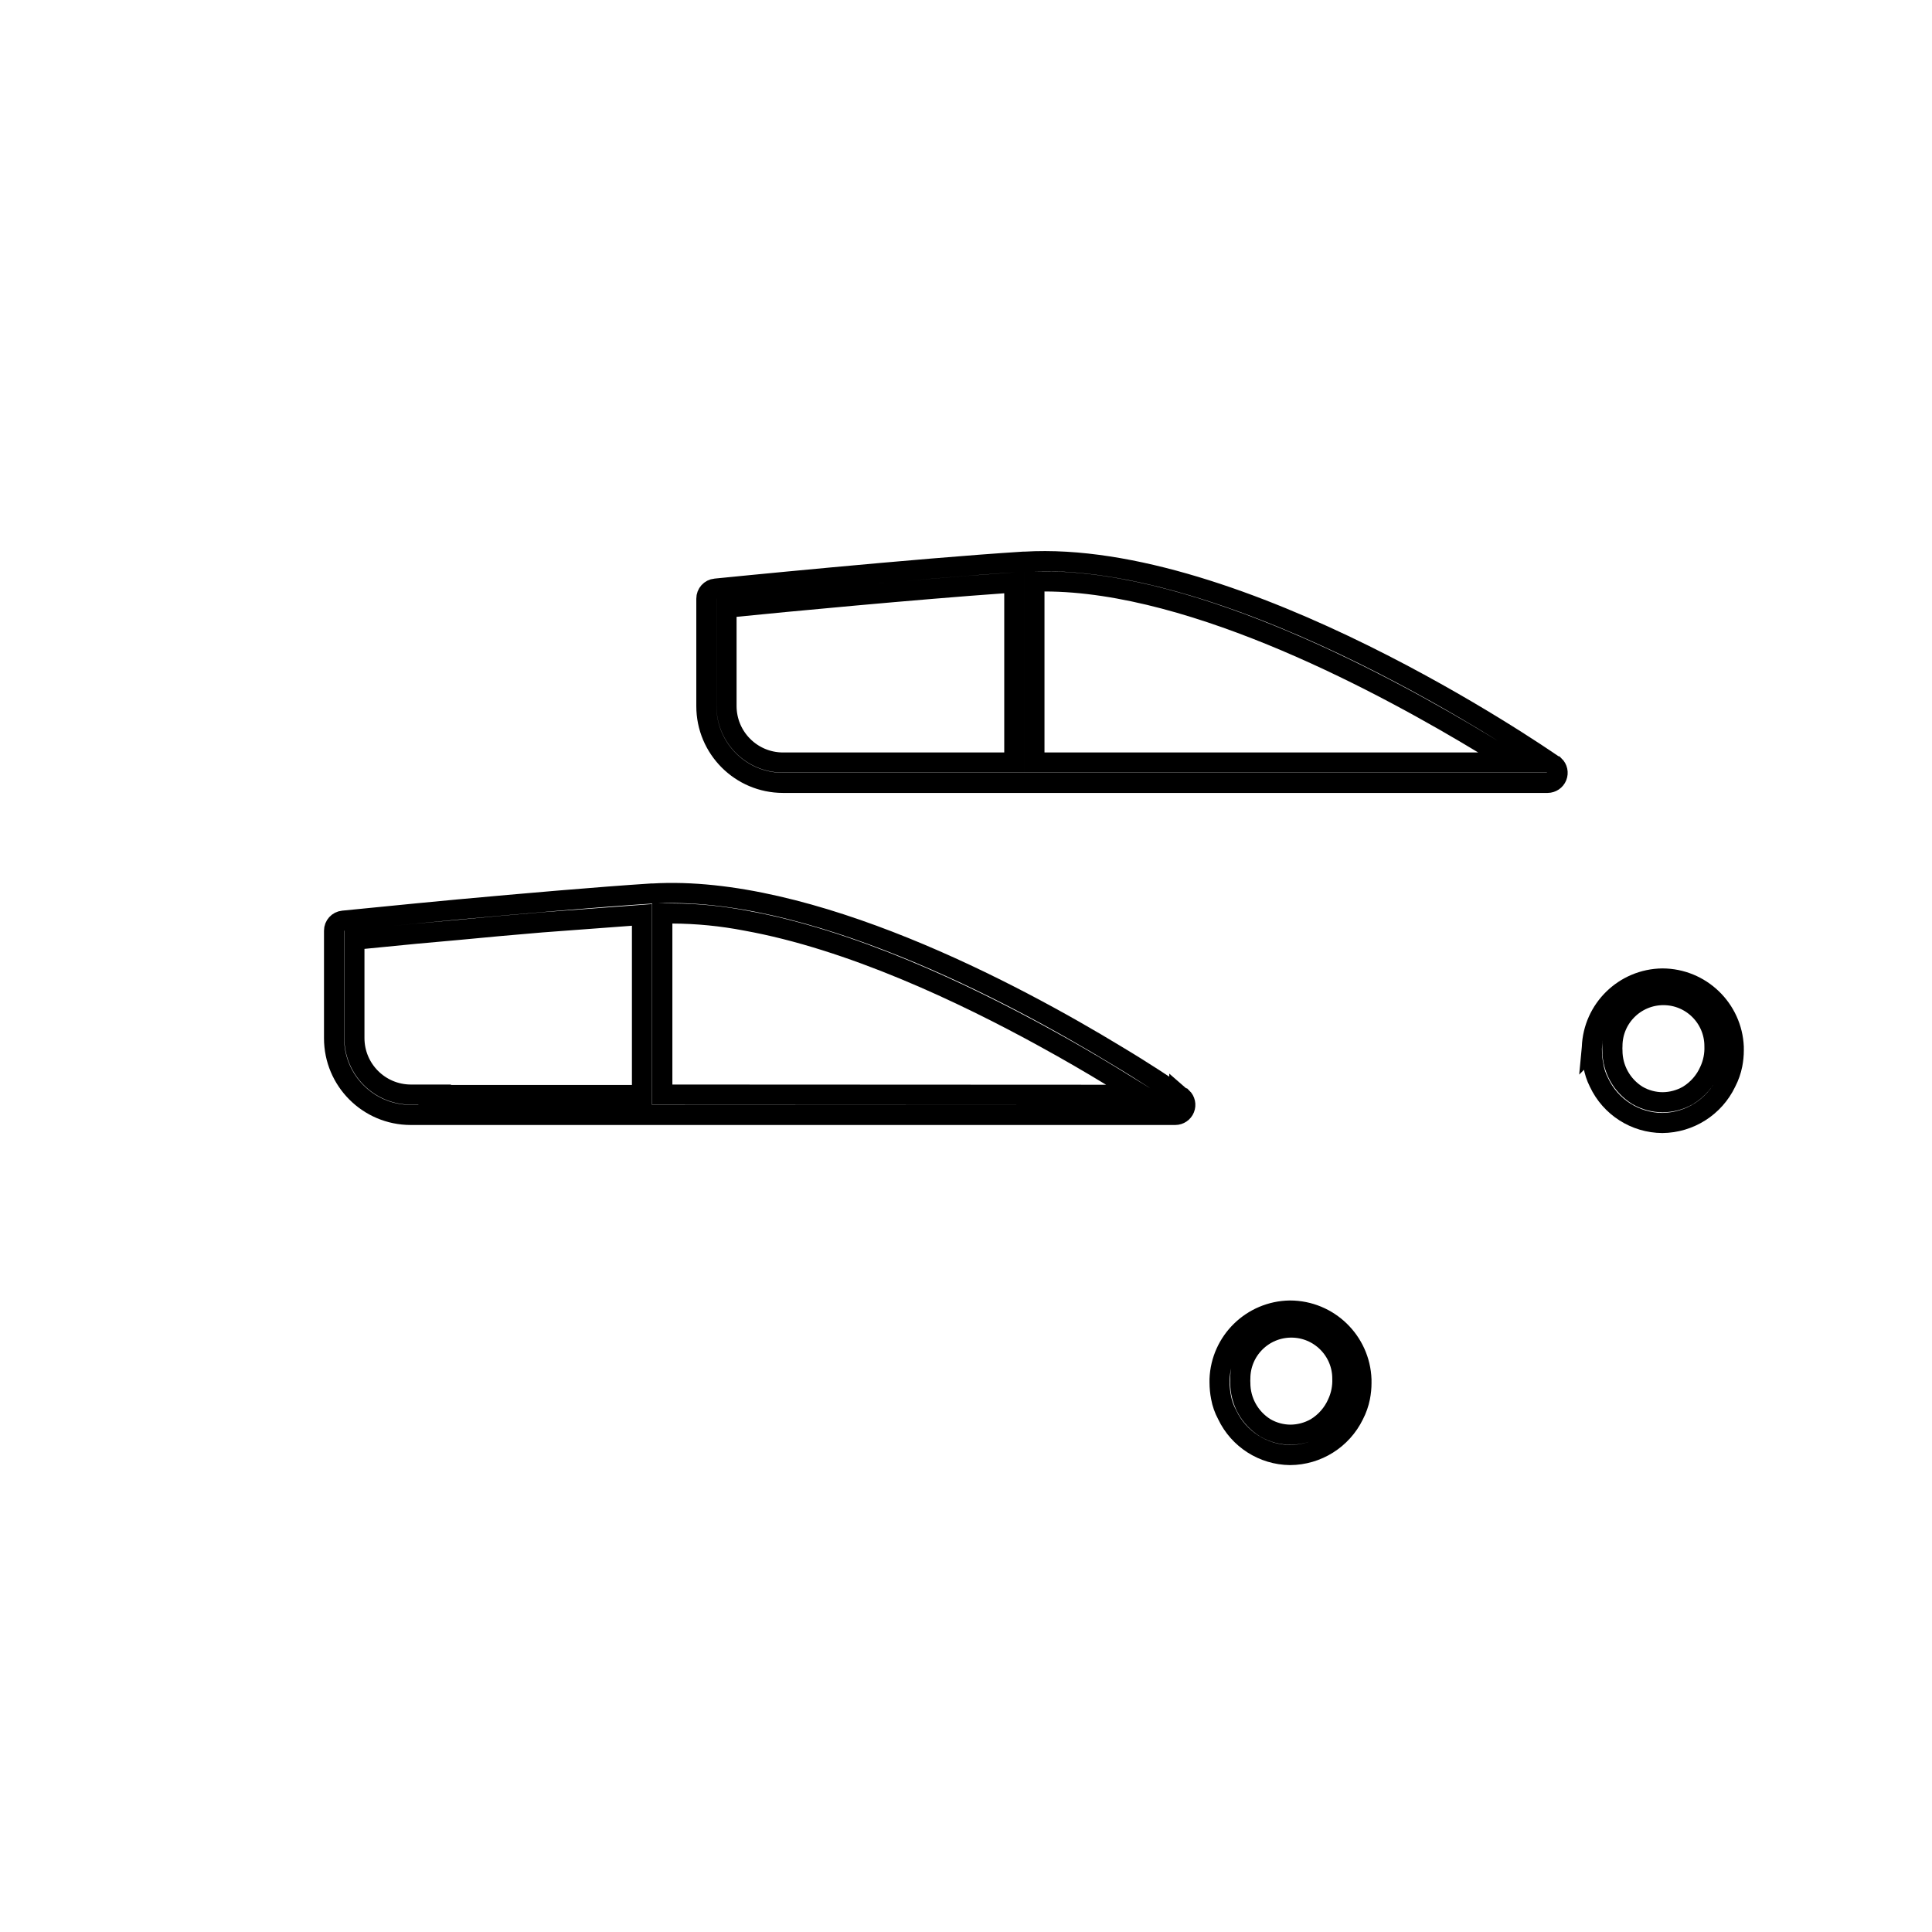
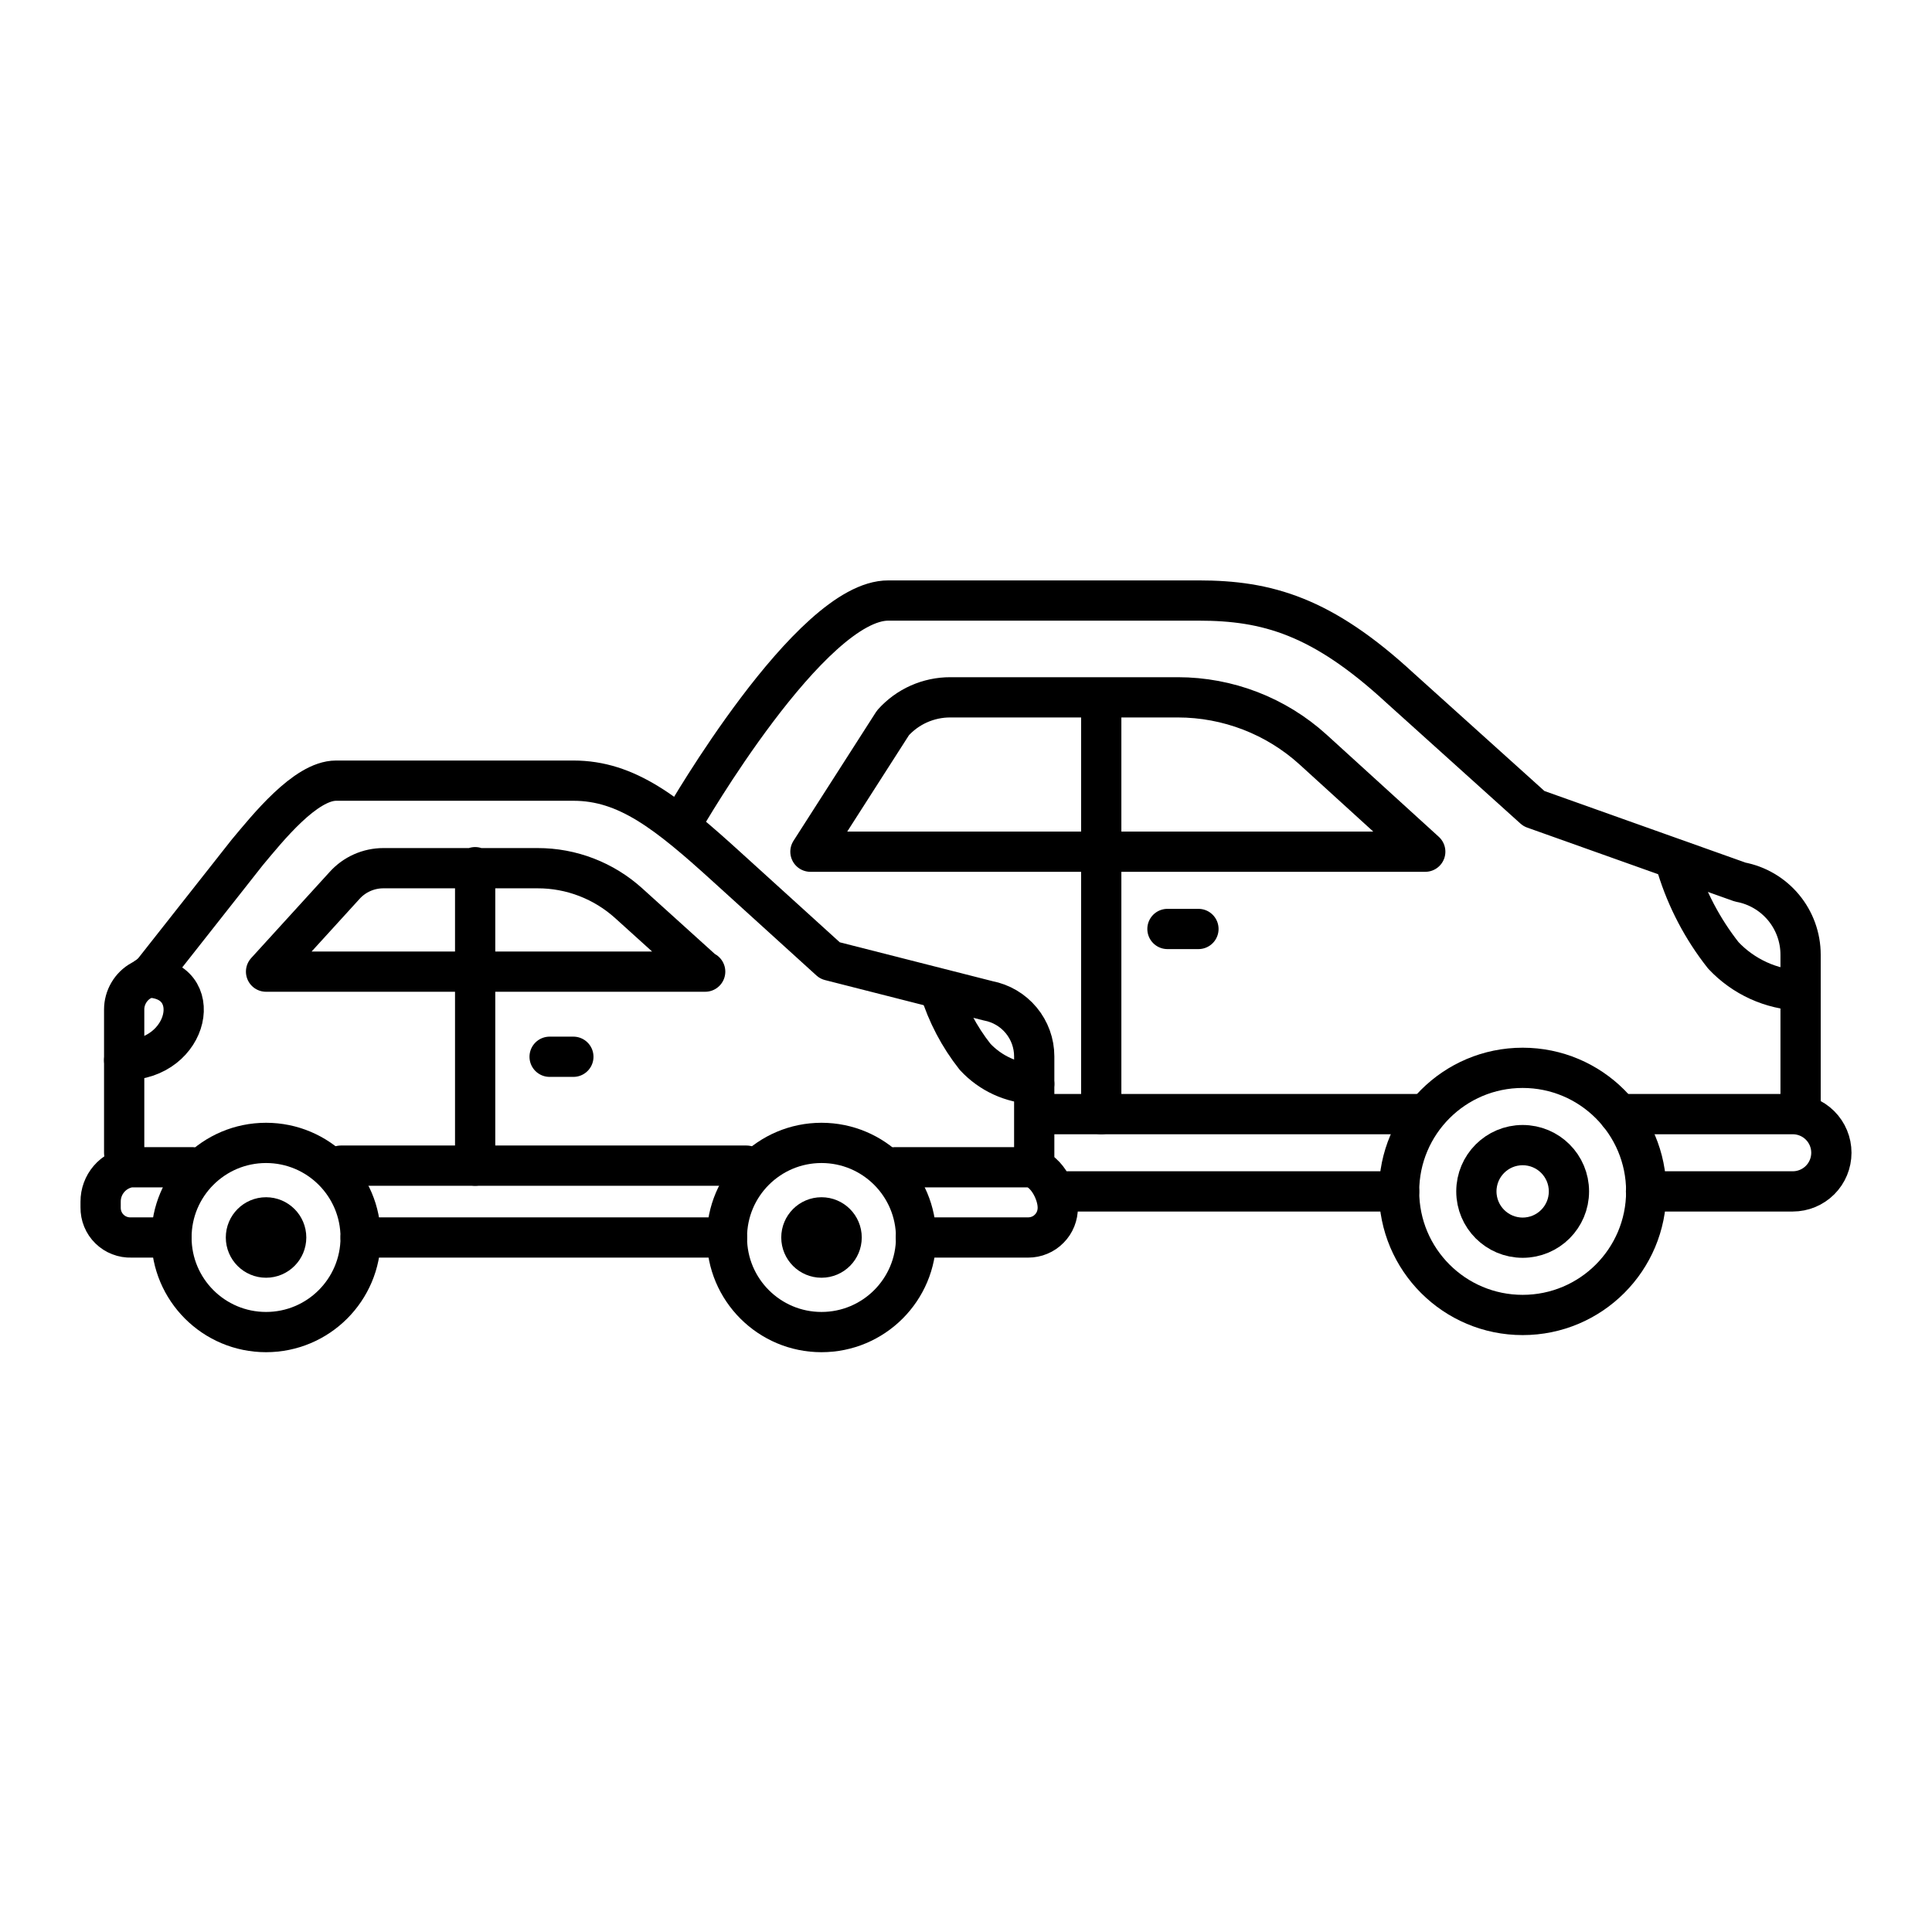
- <svg xmlns="http://www.w3.org/2000/svg" width="96" height="96" viewBox="0 0 96 96" fill="none">
-   <path d="M58.6 54.446l.092.08.051.013a.5.5 0 01-.344.861s0 0 0 0H20.4s0 0 0 0a3.81 3.81 0 01-3.801-3.81v-5.34h0v-.002a.5.5 0 01.45-.5s0 0 0 0l3.747-.37h.002l1.997-.19s0 0 0 0c3.164-.29 6.938-.618 9.56-.788h.073c3.88-.23 8.347.986 12.516 2.671 4.158 1.681 7.968 3.81 10.515 5.356l.003.002c1.45.868 2.487 1.568 2.948 1.878l.134.09.056.05zm-38.19-.056h1.191l-.01.02H31.9v-8.949l-.537.04-4.42.33h0-.005c-1.43.12-2.892.251-4.225.381l-1.998.18h0-.004l-2.65.26-.451.045v4.883a2.81 2.81 0 002.798 2.81h.002zm12.5-.5v.5h.5l21.55.01h1.768l-1.506-.926a83.434 83.434 0 00-3.27-1.891l-.001-.001c-4.101-2.256-9.688-4.898-14.89-5.834a19.745 19.745 0 00-3.649-.358l-.502-.002v8.502zm27.688 14.67l.001-.011v-.01a3.55 3.55 0 013.503-3.419 3.56 3.56 0 013.548 3.437v.012l.002.012a.588.588 0 010 .098l-.002.02v.02c0 .24-.024.479-.07.714-.06.302-.163.594-.304.867h0l-.005.01a3.55 3.55 0 01-3.17 1.99 3.5 3.5 0 01-3.12-1.995l-.005-.011-.006-.01a2.892 2.892 0 01-.298-.853h0l-.001-.007a3.784 3.784 0 01-.071-.716v-.018l-.002-.02a.716.716 0 010-.11zm4.779 2.395l.007-.004.007-.004a2.7 2.7 0 001.065-1.222A2.67 2.67 0 0066.7 68.5a2.535 2.535 0 00-5.07 0 1.59 1.59 0 000 .217 2.62 2.62 0 001.236 2.228l.006.004.007.004c.38.22.811.336 1.25.337h.006c.436-.005.863-.12 1.242-.335z" stroke="currentColor" />
-   <mask id="a">
-     <path d="M83.89 38.32a15.461 15.461 0 015.26 3.06 9.269 9.269 0 01-7.4-3.69c.725.166 1.44.377 2.14.63zm-53.95-8.8v6.54h-3.06a23.748 23.748 0 013.06-6.54zM11.44 46v6.54H8.38A23.749 23.749 0 0111.44 46zm58.3 23.51a4.63 4.63 0 01-.22 1 5.67 5.67 0 01-10.83 0 4.784 4.784 0 01-.23-1 5.29 5.29 0 01-.06-.8 1.205 1.205 0 010-.19 5.7 5.7 0 0111.39 0c.005.06.005.12 0 .18.01.278-.008.555-.05.83v-.02zm.91-11.65a9.269 9.269 0 01-7.4-3.69c.725.166 1.44.377 2.14.63a15.462 15.462 0 015.26 3.08v-.02zM14.1 64.62a4.05 4.05 0 00-4 3.9 1.205 1.205 0 000 .19c0 .272.028.543.08.81.063.35.182.687.35 1a4 4 0 003.57 2.28 4.05 4.05 0 003.62-2.27c.163-.315.281-.652.35-1 .052-.267.08-.538.08-.81a4.06 4.06 0 00-4.05-4.1zm1.9 4.9a2.2 2.2 0 01-.87 1 2.07 2.07 0 01-1 .27 2 2 0 01-1-.27 2.12 2.12 0 01-1-1.82 1.082 1.082 0 010-.18 2.035 2.035 0 114.07 0 2.17 2.17 0 01-.2 1zm40.62 1a7.68 7.68 0 0015 0h2.06a3 3 0 003-3 14.75 14.75 0 00-3-9.39l-.17-.13a15.44 15.44 0 00-5-4h6.55a7.68 7.68 0 0015 0h2.06a3 3 0 003-3 14.75 14.75 0 00-3-9.39l-.12-.12c-3.91-4.84-10.15-5.89-11.49-6.07-1.83-1.15-15-9.37-21.43-10.65l-.34-.07a32.091 32.091 0 00-7.85-.62c-6.749.134-13.477.802-20.12 2a.661.661 0 00-.2.06c-.067.03-.13.067-.19.11l-.13.1c-3.93 2.93-6 11.14-6.67 14.5a3.116 3.116 0 00-.68.27c-3.24.327-6.773.81-10.6 1.45a.661.661 0 00-.2.06c-.067.03-.13.067-.19.11l-.13.1C7.8 45.8 5.75 54 5.06 57.37a3.84 3.84 0 00-2.81 3.7v7.05a2.45 2.45 0 002.49 2.41h1.87a7.68 7.68 0 0015 0h35.05l-.04-.01zm-36.88-.99a4.69 4.69 0 01-.22 1 5.67 5.67 0 01-10.83 0 4.79 4.79 0 01-.23-1 5.29 5.29 0 01-.06-.8 1.21 1.21 0 010-.19 5.7 5.7 0 0111.39 0c.005.06.005.12 0 .18.008.271-.009.542-.05.81zm36.92-1H21.81a7.71 7.71 0 00-15.41 0H4.74a.46.46 0 01-.49-.41v-7.05A1.82 1.82 0 016 59.23a1 1 0 00.87-.64c.03-.09.05-.185.06-.28.12-.66.42-2.06.88-3.75h4.65a1 1 0 001-1v-9.13c2.667-.433 5.17-.79 7.51-1.07.88-.11 1.72-.2 2.55-.28 3.31-.33 6.28-.5 8.89-.5a31.13 31.13 0 017.43.57l.36.08c4.67.94 13.62 6.06 18.16 8.78l2 1.23a11.26 11.26 0 0010.3 6.64c.559 0 1.117-.04 1.67-.12a13 13 0 012.32 7.77 1 1 0 01-.3.71 1 1 0 01-.7.29h-1.84a7.71 7.71 0 00-15.41 0H21.29h35.37zM88.24 53a4.677 4.677 0 01-.24 1 5.67 5.67 0 01-10.83 0 4.79 4.79 0 01-.17-1 5.29 5.29 0 01-.06-.8 1.205 1.205 0 010-.19A5.7 5.7 0 0188.3 52c.005.06.005.12 0 .18.005.275-.015.55-.06.82zm4.62-1.29a1 1 0 01-.7.29h-1.85a7.71 7.71 0 00-15.41 0H62.64l-.62-.1c-1.83-1.15-15-9.37-21.43-10.65l-.34-.07a32.091 32.091 0 00-7.85-.62c-2.06 0-4.327.103-6.8.31.15-.73.39-1.72.69-2.83h4.65a1 1 0 001-1v-9.11a122.26 122.26 0 0119-1.85 31.13 31.13 0 017.43.57l.36.08c5.54 1.11 17.1 8.11 20.18 10a11.27 11.27 0 0010.3 6.64c.559 0 1.117-.04 1.67-.12A13 13 0 0193.16 51a1 1 0 01-.3.74v-.03z" />
-   </mask>
-   <path d="M83.89 38.32a15.461 15.461 0 015.26 3.06 9.269 9.269 0 01-7.4-3.69c.725.166 1.44.377 2.14.63zm-53.95-8.8v6.54h-3.06a23.748 23.748 0 013.06-6.54zM11.44 46v6.54H8.38A23.749 23.749 0 0111.44 46zm58.3 23.51a4.63 4.63 0 01-.22 1 5.67 5.67 0 01-10.83 0 4.784 4.784 0 01-.23-1 5.29 5.29 0 01-.06-.8 1.205 1.205 0 010-.19 5.7 5.7 0 0111.39 0c.005.06.005.12 0 .18.01.278-.008.555-.05.83v-.02zm.91-11.65a9.269 9.269 0 01-7.4-3.69c.725.166 1.44.377 2.14.63a15.462 15.462 0 015.26 3.08v-.02zM14.1 64.62a4.05 4.05 0 00-4 3.9 1.205 1.205 0 000 .19c0 .272.028.543.08.81.063.35.182.687.35 1a4 4 0 003.57 2.28 4.05 4.05 0 003.62-2.27c.163-.315.281-.652.35-1 .052-.267.08-.538.08-.81a4.06 4.06 0 00-4.05-4.1zm1.9 4.9a2.2 2.2 0 01-.87 1 2.07 2.07 0 01-1 .27 2 2 0 01-1-.27 2.12 2.12 0 01-1-1.82 1.082 1.082 0 010-.18 2.035 2.035 0 114.07 0 2.17 2.17 0 01-.2 1zm40.62 1a7.68 7.68 0 0015 0h2.06a3 3 0 003-3 14.75 14.75 0 00-3-9.39l-.17-.13a15.44 15.44 0 00-5-4h6.55a7.68 7.68 0 0015 0h2.06a3 3 0 003-3 14.75 14.75 0 00-3-9.39l-.12-.12c-3.91-4.84-10.15-5.89-11.49-6.07-1.83-1.15-15-9.37-21.43-10.65l-.34-.07a32.091 32.091 0 00-7.85-.62c-6.749.134-13.477.802-20.12 2a.661.661 0 00-.2.06c-.067.03-.13.067-.19.11l-.13.1c-3.93 2.93-6 11.14-6.67 14.5a3.116 3.116 0 00-.68.27c-3.24.327-6.773.81-10.6 1.45a.661.661 0 00-.2.06c-.067.03-.13.067-.19.11l-.13.1C7.8 45.8 5.75 54 5.06 57.37a3.84 3.84 0 00-2.81 3.7v7.05a2.45 2.45 0 002.49 2.41h1.87a7.68 7.68 0 0015 0h35.05l-.04-.01zm-36.88-.99a4.69 4.69 0 01-.22 1 5.67 5.67 0 01-10.83 0 4.79 4.79 0 01-.23-1 5.29 5.29 0 01-.06-.8 1.21 1.21 0 010-.19 5.7 5.7 0 0111.39 0c.005.06.005.12 0 .18.008.271-.009.542-.05.81zm36.92-1H21.81a7.71 7.71 0 00-15.41 0H4.74a.46.46 0 01-.49-.41v-7.05A1.82 1.82 0 016 59.23a1 1 0 00.87-.64c.03-.09.05-.185.06-.28.12-.66.42-2.06.88-3.75h4.65a1 1 0 001-1v-9.13c2.667-.433 5.17-.79 7.51-1.07.88-.11 1.72-.2 2.55-.28 3.31-.33 6.28-.5 8.89-.5a31.13 31.13 0 017.43.57l.36.08c4.67.94 13.62 6.06 18.16 8.78l2 1.23a11.26 11.26 0 0010.3 6.64c.559 0 1.117-.04 1.67-.12a13 13 0 012.32 7.77 1 1 0 01-.3.71 1 1 0 01-.7.29h-1.84a7.71 7.71 0 00-15.41 0H21.29h35.37zM88.24 53a4.677 4.677 0 01-.24 1 5.67 5.67 0 01-10.83 0 4.79 4.79 0 01-.17-1 5.29 5.29 0 01-.06-.8 1.205 1.205 0 010-.19A5.7 5.7 0 0188.3 52c.005.06.005.12 0 .18.005.275-.015.55-.06.82zm4.62-1.29a1 1 0 01-.7.29h-1.85a7.71 7.71 0 00-15.41 0H62.64l-.62-.1c-1.83-1.15-15-9.37-21.43-10.65l-.34-.07a32.091 32.091 0 00-7.85-.62c-2.06 0-4.327.103-6.8.31.15-.73.39-1.72.69-2.83h4.65a1 1 0 001-1v-9.11a122.26 122.26 0 0119-1.85 31.13 31.13 0 017.43.57l.36.08c5.54 1.11 17.1 8.11 20.18 10a11.27 11.27 0 0010.3 6.64c.559 0 1.117-.04 1.67-.12A13 13 0 0193.16 51a1 1 0 01-.3.74v-.03z" stroke="currentColor" stroke-width="2" mask="url(#a)" />
-   <path d="M77.147 37.982l.074.051.022.006a.5.5 0 01-.344.861s0 0 0 0H38.9s0 0 0 0a3.81 3.81 0 01-3.801-3.81v-5.34h0v-.002a.5.5 0 01.45-.5h.004c.262-.027 10.082-1.01 15.302-1.338h.073c5.296-.313 11.667 2.064 16.85 4.623 5.123 2.53 8.995 5.193 9.36 5.444l.008.005zM49.9 37.89h.5v-8.947l-.535.038c-4.378.31-10.934.931-13.315 1.172l-.45.045v4.882a2.81 2.81 0 002.798 2.81H49.9zm1.5-.5v.5h23.84l-1.53-.928c-2.347-1.421-5.907-3.434-9.816-5.094-3.9-1.654-8.193-2.978-11.994-2.978h-.5v8.5zm27.698 14.67l.001-.011v-.01a3.55 3.55 0 013.503-3.419 3.56 3.56 0 013.548 3.411v.01l.002.01a.588.588 0 010 .098l-.002.02v.02c0 .24-.024.479-.07.714-.06.302-.163.594-.304.867l-.004.007-.003.007A3.55 3.55 0 0182.6 55.8a3.5 3.5 0 01-3.146-2.012l-.004-.007-.003-.007a2.89 2.89 0 01-.273-.835v-.008l-.002-.007a3.784 3.784 0 01-.071-.715v-.02l-.002-.018a.716.716 0 010-.112zm4.769 2.375l.007-.004.007-.004a2.7 2.7 0 001.065-1.222 2.67 2.67 0 00.244-1.225 2.535 2.535 0 00-5.07 0 1.59 1.59 0 000 .217 2.62 2.62 0 001.236 2.228l.006.004.007.004c.38.22.811.336 1.25.337h.006a2.57 2.57 0 001.242-.335z" stroke="currentColor" />
+ <svg xmlns="http://www.w3.org/2000/svg" width="48" height="48" viewBox="0 0 48 48" fill="none">
+   <path d="M25.695 28.96V26.245C25.695 25.918 25.58 25.601 25.371 25.349C25.162 25.097 24.872 24.926 24.55 24.865L20.62 23.865L18.075 21.555C16.575 20.19 15.575 19.395 14.245 19.395H8.35C7.585 19.395 6.64 20.585 6.145 21.175L3.82 24.125C3.733 24.223 3.628 24.303 3.51 24.36C3.381 24.431 3.274 24.536 3.2 24.662C3.125 24.789 3.085 24.933 3.085 25.08V28.64M8.96 30.745H18.06H8.96ZM8.47 28.96H18.545H8.47Z" stroke="currentColor" stroke-linecap="round" stroke-linejoin="round" />
+   <path d="M6.61 33.095C7.908 33.095 8.96 32.043 8.96 30.745C8.96 29.447 7.908 28.395 6.61 28.395C5.312 28.395 4.26 29.447 4.26 30.745C4.26 32.043 5.312 33.095 6.61 33.095Z" stroke="currentColor" stroke-linecap="round" stroke-linejoin="round" />
+   <path d="M6.61 31.245C6.886 31.245 7.11 31.021 7.11 30.745C7.11 30.469 6.886 30.245 6.61 30.245C6.334 30.245 6.11 30.469 6.11 30.745C6.11 31.021 6.334 31.245 6.61 31.245Z" stroke="currentColor" stroke-linecap="round" stroke-linejoin="round" />
+   <path d="M20.41 33.095C21.708 33.095 22.76 32.043 22.76 30.745C22.76 29.447 21.708 28.395 20.41 28.395C19.112 28.395 18.06 29.447 18.06 30.745C18.06 32.043 19.112 33.095 20.41 33.095Z" stroke="currentColor" stroke-linecap="round" stroke-linejoin="round" />
+   <path d="M20.41 31.245C20.686 31.245 20.91 31.021 20.91 30.745C20.91 30.469 20.686 30.245 20.41 30.245C20.134 30.245 19.91 30.469 19.91 30.745C19.91 31.021 20.134 31.245 20.41 31.245Z" stroke="currentColor" stroke-linecap="round" stroke-linejoin="round" />
+   <path d="M22.755 30.745H25.545C25.642 30.745 25.739 30.726 25.829 30.688C25.919 30.651 26 30.596 26.068 30.526C26.137 30.457 26.191 30.375 26.227 30.284C26.263 30.194 26.281 30.097 26.28 30C26.28 29.595 25.95 29 25.545 29H22.24M4.26 30.745H3.26C3.161 30.748 3.062 30.732 2.969 30.695C2.876 30.66 2.792 30.605 2.72 30.535C2.649 30.466 2.593 30.382 2.555 30.29C2.517 30.198 2.499 30.099 2.5 30V29.855C2.499 29.648 2.573 29.447 2.708 29.29C2.843 29.133 3.03 29.03 3.235 29H4.775M25.695 26.93C25.135 26.909 24.606 26.666 24.225 26.255C23.831 25.756 23.533 25.188 23.345 24.58M6.61 24.14L8.56 22C8.682 21.864 8.83 21.756 8.997 21.682C9.163 21.608 9.343 21.57 9.525 21.57H13.355C14.194 21.568 15.004 21.881 15.625 22.445L17.5 24.14H6.61ZM6.61 24.14H17.52M11.805 28.96V21.545M14.245 26.255H13.655M3.085 26.34C4.73 26.34 5.13 24.285 3.635 24.285M26.27 29.6H34.76M26.11 27.68H35.39M44.735 27.61V23.72C44.735 23.291 44.585 22.876 44.311 22.546C44.037 22.217 43.657 21.993 43.235 21.915L38.11 20.09L34.78 17.09C32.845 15.305 31.48 14.92 29.78 14.92H22.075C20.135 14.905 17 20.35 17 20.35" stroke="currentColor" stroke-linecap="round" stroke-linejoin="round" />
+   <path d="M37.83 32.67C39.526 32.67 40.9 31.296 40.9 29.6C40.9 27.904 39.526 26.53 37.83 26.53C36.135 26.53 34.76 27.904 34.76 29.6C34.76 31.296 36.135 32.67 37.83 32.67Z" stroke="currentColor" stroke-linecap="round" stroke-linejoin="round" />
+   <path d="M37.83 30.75C38.465 30.75 38.98 30.235 38.98 29.6C38.98 28.965 38.465 28.45 37.83 28.45C37.195 28.45 36.68 28.965 36.68 29.6C36.68 30.235 37.195 30.75 37.83 30.75Z" stroke="currentColor" stroke-linecap="round" stroke-linejoin="round" />
+   <path d="M40.895 29.6H44.54C44.795 29.6 45.039 29.499 45.219 29.319C45.399 29.139 45.5 28.895 45.5 28.64C45.5 28.385 45.399 28.141 45.219 27.961C45.039 27.781 44.795 27.68 44.54 27.68H40.225M44.735 24.61C44.005 24.582 43.315 24.268 42.815 23.735C42.3 23.082 41.91 22.34 41.665 21.545M27.36 27.68V17.325M29.775 23.08H29.005M20.135 21.16L22.185 17.96C22.364 17.76 22.584 17.599 22.829 17.49C23.075 17.381 23.341 17.324 23.61 17.325H29.265C30.505 17.326 31.701 17.787 32.62 18.62L35.41 21.16H20.135Z" stroke="currentColor" stroke-linecap="round" stroke-linejoin="round" />
</svg>
